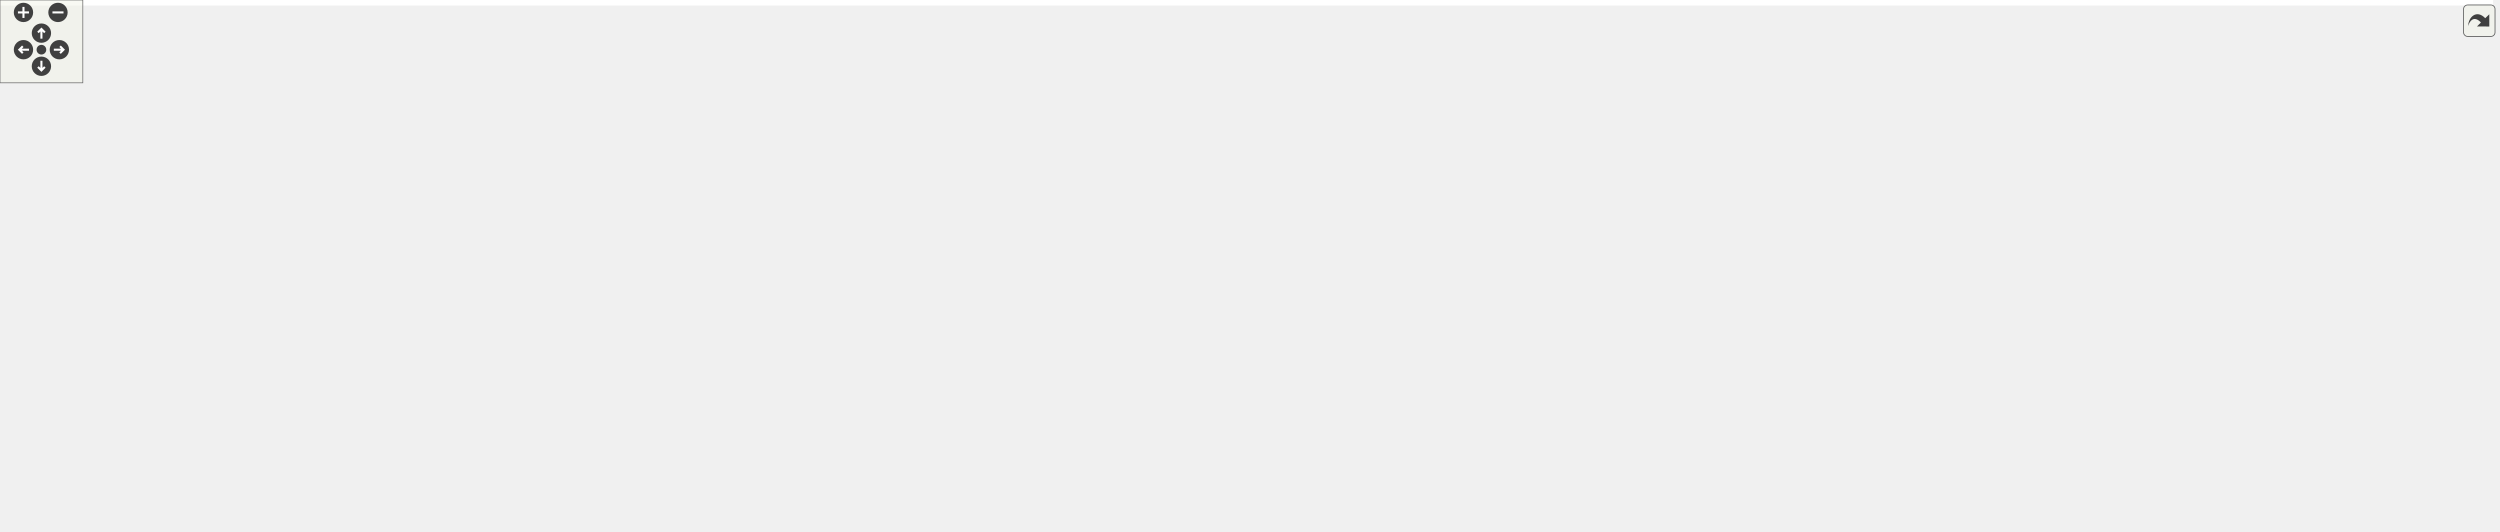
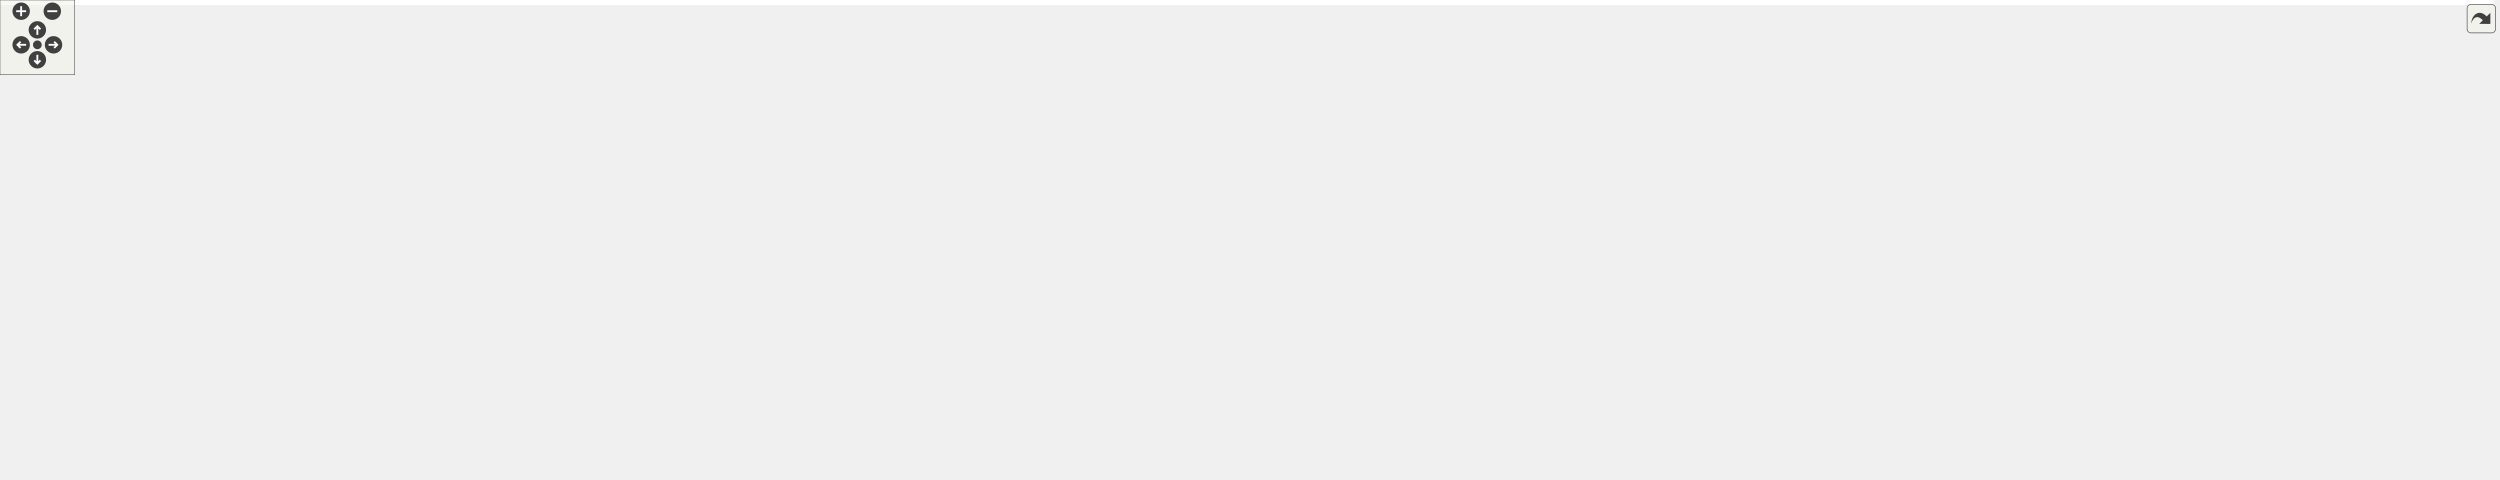
<svg xmlns="http://www.w3.org/2000/svg" xmlns:xlink="http://www.w3.org/1999/xlink" id="main" version="1.1" xml:space="preserve">
  <style type="text/css">
.edge:hover path { stroke: red; }
.edge:hover polygon { stroke: red; fill: red; }
</style>
  <defs>
    <circle id="rim" cx="0" cy="0" r="7" />
    <circle id="rim2" cx="0" cy="0" r="3.5" />
    <g id="zoomPlus">
      <use xlink:href="#rim" fill="#404040">
        <set attributeName="fill" to="#808080" begin="zoomplus.mouseover" end="zoomplus.mouseout" />
      </use>
      <path d="M-4,0h8M0,-4v8" fill="none" stroke="white" stroke-width="1.5" pointer-events="none" />
    </g>
    <g id="zoomMin">
      <use xlink:href="#rim" fill="#404040">
        <set attributeName="fill" to="#808080" begin="zoomminus.mouseover" end="zoomminus.mouseout" />
      </use>
      <path d="M-4,0h8" fill="none" stroke="white" stroke-width="1.5" pointer-events="none" />
    </g>
    <g id="dirArrow">
      <path fill="none" stroke="white" stroke-width="1.5" d="M0,-3.0v7 M-2.5,-0.5L0,-3.0L2.5,-0.5" />
    </g>
    <g id="resetDef">
      <use xlink:href="#rim2" fill="#404040">
        <set attributeName="fill" to="#808080" begin="reset.mouseover" end="reset.mouseout" />
      </use>
    </g>
  </defs>
  <svg id="graph" class="graph">
    <g id="viewport">
-       <polygon fill="white" stroke="transparent" points="-4,4 -4,-324 1806,-324 1806,4 -4,4" />
+       <polygon fill="white" stroke="transparent" points="-4,4 -4,-324 2003,-324 2003,4 -4,4" />
      <g id="node1" class="node">
        <g id="a_node1">
          <a xlink:title=" ">
-             <polygon fill="#bfbfbf" stroke="black" points="574.5,-267.5 574.5,-319.5 762.5,-319.5 762.5,-267.5 574.5,-267.5" />
-             <text text-anchor="start" x="582.5" y="-307.5" font-family="Helvetica,sans-Serif" font-size="10.00">/home/runner/work/Radium</text>
-             <text text-anchor="start" x="582.5" y="-296.5" font-family="Helvetica,sans-Serif" font-size="10.00">-Engine/Radium-Engine/src</text>
-             <text text-anchor="start" x="582.5" y="-285.5" font-family="Helvetica,sans-Serif" font-size="10.00">/Radium-Engine/src/Core/Geometry</text>
-             <text text-anchor="middle" x="668.5" y="-274.5" font-family="Helvetica,sans-Serif" font-size="10.00">/Spline.hpp</text>
+             <polygon fill="#bfbfbf" stroke="black" points="658.5,-267.5 658.5,-319.5 846.5,-319.5 846.5,-267.5 658.5,-267.5" />
+             <text text-anchor="start" x="666.5" y="-307.5" font-family="Helvetica,sans-Serif" font-size="10.00">/home/runner/work/Radium</text>
+             <text text-anchor="start" x="666.5" y="-296.5" font-family="Helvetica,sans-Serif" font-size="10.00">-Engine/Radium-Engine/src</text>
+             <text text-anchor="start" x="666.5" y="-285.5" font-family="Helvetica,sans-Serif" font-size="10.00">/Radium-Engine/src/Core/Geometry</text>
+             <text text-anchor="middle" x="752.5" y="-274.5" font-family="Helvetica,sans-Serif" font-size="10.00">/Spline.hpp</text>
          </a>
        </g>
      </g>
      <g id="node2" class="node">
        <g id="a_node2">
          <a xlink:href="Curve2D_8hpp.html" target="_top" xlink:title=" ">
-             <polygon fill="white" stroke="black" points="368.5,-178.5 368.5,-230.5 556.5,-230.5 556.5,-178.5 368.5,-178.5" />
-             <text text-anchor="start" x="376.5" y="-218.5" font-family="Helvetica,sans-Serif" font-size="10.00">/home/runner/work/Radium</text>
-             <text text-anchor="start" x="376.5" y="-207.5" font-family="Helvetica,sans-Serif" font-size="10.00">-Engine/Radium-Engine/src</text>
-             <text text-anchor="start" x="376.5" y="-196.5" font-family="Helvetica,sans-Serif" font-size="10.00">/Radium-Engine/src/Core/Geometry</text>
-             <text text-anchor="middle" x="462.5" y="-185.5" font-family="Helvetica,sans-Serif" font-size="10.00">/Curve2D.hpp</text>
+             <polygon fill="white" stroke="black" points="452.5,-178.5 452.5,-230.5 640.5,-230.5 640.5,-178.5 452.5,-178.5" />
+             <text text-anchor="start" x="460.5" y="-218.5" font-family="Helvetica,sans-Serif" font-size="10.00">/home/runner/work/Radium</text>
+             <text text-anchor="start" x="460.5" y="-207.5" font-family="Helvetica,sans-Serif" font-size="10.00">-Engine/Radium-Engine/src</text>
+             <text text-anchor="start" x="460.5" y="-196.5" font-family="Helvetica,sans-Serif" font-size="10.00">/Radium-Engine/src/Core/Geometry</text>
+             <text text-anchor="middle" x="546.5" y="-185.5" font-family="Helvetica,sans-Serif" font-size="10.00">/Curve2D.hpp</text>
          </a>
        </g>
      </g>
      <g id="edge1" class="edge">
-         <path fill="none" stroke="midnightblue" d="M599.68,-263.44C574.43,-252.77 546.08,-240.8 521.75,-230.52" />
-         <polygon fill="midnightblue" stroke="midnightblue" points="598.62,-266.79 609.19,-267.45 601.34,-260.34 598.62,-266.79" />
+         <path fill="none" stroke="midnightblue" d="M683.68,-263.44C658.43,-252.77 630.08,-240.8 605.75,-230.52" />
+         <polygon fill="midnightblue" stroke="midnightblue" points="682.62,-266.79 693.19,-267.45 685.34,-260.34 682.62,-266.79" />
      </g>
      <g id="node4" class="node">
        <g id="a_node4">
          <a xlink:href="Spline_8inl.html" target="_top" xlink:title=" ">
-             <polygon fill="white" stroke="black" points="574.5,-178.5 574.5,-230.5 762.5,-230.5 762.5,-178.5 574.5,-178.5" />
-             <text text-anchor="start" x="582.5" y="-218.5" font-family="Helvetica,sans-Serif" font-size="10.00">/home/runner/work/Radium</text>
-             <text text-anchor="start" x="582.5" y="-207.5" font-family="Helvetica,sans-Serif" font-size="10.00">-Engine/Radium-Engine/src</text>
-             <text text-anchor="start" x="582.5" y="-196.5" font-family="Helvetica,sans-Serif" font-size="10.00">/Radium-Engine/src/Core/Geometry</text>
-             <text text-anchor="middle" x="668.5" y="-185.5" font-family="Helvetica,sans-Serif" font-size="10.00">/Spline.inl</text>
+             <polygon fill="white" stroke="black" points="658.5,-178.5 658.5,-230.5 846.5,-230.5 846.5,-178.5 658.5,-178.5" />
+             <text text-anchor="start" x="666.5" y="-218.5" font-family="Helvetica,sans-Serif" font-size="10.00">/home/runner/work/Radium</text>
+             <text text-anchor="start" x="666.5" y="-207.5" font-family="Helvetica,sans-Serif" font-size="10.00">-Engine/Radium-Engine/src</text>
+             <text text-anchor="start" x="666.5" y="-196.5" font-family="Helvetica,sans-Serif" font-size="10.00">/Radium-Engine/src/Core/Geometry</text>
+             <text text-anchor="middle" x="752.5" y="-185.5" font-family="Helvetica,sans-Serif" font-size="10.00">/Spline.inl</text>
          </a>
        </g>
      </g>
      <g id="edge4" class="edge">
-         <path fill="none" stroke="midnightblue" d="M661.86,-257.19C661.62,-248.28 661.77,-238.9 662.32,-230.61" />
-         <polygon fill="midnightblue" stroke="midnightblue" points="658.37,-257.5 662.31,-267.34 665.36,-257.19 658.37,-257.5" />
+         <path fill="none" stroke="midnightblue" d="M745.86,-257.19C745.62,-248.28 745.77,-238.9 746.32,-230.61" />
+         <polygon fill="midnightblue" stroke="midnightblue" points="742.37,-257.5 746.31,-267.34 749.36,-257.19 742.37,-257.5" />
      </g>
      <g id="node5" class="node">
        <g id="a_node5">
          <a xlink:href="DrawPrimitives_8hpp.html" target="_top" xlink:title=" ">
-             <polygon fill="white" stroke="black" points="781,-178.5 781,-230.5 930,-230.5 930,-178.5 781,-178.5" />
-             <text text-anchor="start" x="789" y="-218.5" font-family="Helvetica,sans-Serif" font-size="10.00">/home/runner/work/Radium</text>
-             <text text-anchor="start" x="789" y="-207.5" font-family="Helvetica,sans-Serif" font-size="10.00">-Engine/Radium-Engine/src</text>
-             <text text-anchor="start" x="789" y="-196.5" font-family="Helvetica,sans-Serif" font-size="10.00">/Radium-Engine/src/Engine</text>
-             <text text-anchor="middle" x="855.5" y="-185.5" font-family="Helvetica,sans-Serif" font-size="10.00">/Data/DrawPrimitives.hpp</text>
+             <polygon fill="white" stroke="black" points="865,-178.5 865,-230.5 1014,-230.5 1014,-178.5 865,-178.5" />
+             <text text-anchor="start" x="873" y="-218.5" font-family="Helvetica,sans-Serif" font-size="10.00">/home/runner/work/Radium</text>
+             <text text-anchor="start" x="873" y="-207.5" font-family="Helvetica,sans-Serif" font-size="10.00">-Engine/Radium-Engine/src</text>
+             <text text-anchor="start" x="873" y="-196.5" font-family="Helvetica,sans-Serif" font-size="10.00">/Radium-Engine/src/Engine</text>
+             <text text-anchor="middle" x="939.5" y="-185.5" font-family="Helvetica,sans-Serif" font-size="10.00">/Data/DrawPrimitives.hpp</text>
          </a>
        </g>
      </g>
      <g id="edge6" class="edge">
-         <path fill="none" stroke="midnightblue" d="M731.58,-263.15C754.35,-252.56 779.82,-240.71 801.72,-230.52" />
-         <polygon fill="midnightblue" stroke="midnightblue" points="729.93,-260.06 722.34,-267.45 732.88,-266.41 729.93,-260.06" />
+         <path fill="none" stroke="midnightblue" d="M815.58,-263.15C838.35,-252.56 863.82,-240.71 885.72,-230.52" />
+         <polygon fill="midnightblue" stroke="midnightblue" points="813.93,-260.06 806.34,-267.45 816.88,-266.41 813.93,-260.06" />
      </g>
      <g id="node3" class="node">
        <g id="a_node3">
          <a xlink:href="Curve2D_8inl.html" target="_top" xlink:title=" ">
-             <polygon fill="white" stroke="black" points="368.5,-89.5 368.5,-141.5 556.5,-141.5 556.5,-89.5 368.5,-89.5" />
-             <text text-anchor="start" x="376.5" y="-129.5" font-family="Helvetica,sans-Serif" font-size="10.00">/home/runner/work/Radium</text>
-             <text text-anchor="start" x="376.5" y="-118.5" font-family="Helvetica,sans-Serif" font-size="10.00">-Engine/Radium-Engine/src</text>
-             <text text-anchor="start" x="376.5" y="-107.5" font-family="Helvetica,sans-Serif" font-size="10.00">/Radium-Engine/src/Core/Geometry</text>
-             <text text-anchor="middle" x="462.5" y="-96.5" font-family="Helvetica,sans-Serif" font-size="10.00">/Curve2D.inl</text>
+             <polygon fill="white" stroke="black" points="452.5,-89.5 452.5,-141.5 640.5,-141.5 640.5,-89.5 452.5,-89.5" />
+             <text text-anchor="start" x="460.5" y="-129.5" font-family="Helvetica,sans-Serif" font-size="10.00">/home/runner/work/Radium</text>
+             <text text-anchor="start" x="460.5" y="-118.5" font-family="Helvetica,sans-Serif" font-size="10.00">-Engine/Radium-Engine/src</text>
+             <text text-anchor="start" x="460.5" y="-107.5" font-family="Helvetica,sans-Serif" font-size="10.00">/Radium-Engine/src/Core/Geometry</text>
+             <text text-anchor="middle" x="546.5" y="-96.5" font-family="Helvetica,sans-Serif" font-size="10.00">/Curve2D.inl</text>
          </a>
        </g>
      </g>
      <g id="edge2" class="edge">
-         <path fill="none" stroke="midnightblue" d="M455.86,-168.19C455.62,-159.28 455.77,-149.9 456.32,-141.61" />
-         <polygon fill="midnightblue" stroke="midnightblue" points="452.37,-168.5 456.31,-178.34 459.36,-168.19 452.37,-168.5" />
+         <path fill="none" stroke="midnightblue" d="M539.86,-168.19C539.62,-159.28 539.77,-149.9 540.32,-141.61" />
+         <polygon fill="midnightblue" stroke="midnightblue" points="536.37,-168.5 540.31,-178.34 543.36,-168.19 536.37,-168.5" />
      </g>
      <g id="edge3" class="edge">
-         <path fill="none" stroke="midnightblue" d="M469.14,-151.75C469.38,-160.65 469.23,-170.04 468.69,-178.34" />
-         <polygon fill="midnightblue" stroke="midnightblue" points="472.63,-151.44 468.68,-141.61 465.64,-151.76 472.63,-151.44" />
+         <path fill="none" stroke="midnightblue" d="M553.14,-151.75C553.38,-160.65 553.23,-170.04 552.69,-178.34" />
+         <polygon fill="midnightblue" stroke="midnightblue" points="556.63,-151.44 552.68,-141.61 549.64,-151.76 556.63,-151.44" />
      </g>
      <g id="edge5" class="edge">
-         <path fill="none" stroke="midnightblue" d="M675.14,-240.75C675.38,-249.65 675.23,-259.04 674.69,-267.34" />
-         <polygon fill="midnightblue" stroke="midnightblue" points="678.63,-240.44 674.68,-230.61 671.64,-240.76 678.63,-240.44" />
+         <path fill="none" stroke="midnightblue" d="M759.14,-240.75C759.38,-249.65 759.23,-259.04 758.69,-267.34" />
+         <polygon fill="midnightblue" stroke="midnightblue" points="762.63,-240.44 758.68,-230.61 755.64,-240.76 762.63,-240.44" />
      </g>
      <g id="node6" class="node">
        <g id="a_node6">
          <a xlink:href="DrawPrimitives_8cpp.html" target="_top" xlink:title=" ">
-             <polygon fill="white" stroke="black" points="614,-89.5 614,-141.5 763,-141.5 763,-89.5 614,-89.5" />
-             <text text-anchor="start" x="622" y="-129.5" font-family="Helvetica,sans-Serif" font-size="10.00">/home/runner/work/Radium</text>
-             <text text-anchor="start" x="622" y="-118.5" font-family="Helvetica,sans-Serif" font-size="10.00">-Engine/Radium-Engine/src</text>
-             <text text-anchor="start" x="622" y="-107.5" font-family="Helvetica,sans-Serif" font-size="10.00">/Radium-Engine/src/Engine</text>
-             <text text-anchor="middle" x="688.5" y="-96.5" font-family="Helvetica,sans-Serif" font-size="10.00">/Data/DrawPrimitives.cpp</text>
+             <polygon fill="white" stroke="black" points="698,-89.5 698,-141.5 847,-141.5 847,-89.5 698,-89.5" />
+             <text text-anchor="start" x="706" y="-129.5" font-family="Helvetica,sans-Serif" font-size="10.00">/home/runner/work/Radium</text>
+             <text text-anchor="start" x="706" y="-118.5" font-family="Helvetica,sans-Serif" font-size="10.00">-Engine/Radium-Engine/src</text>
+             <text text-anchor="start" x="706" y="-107.5" font-family="Helvetica,sans-Serif" font-size="10.00">/Radium-Engine/src/Engine</text>
+             <text text-anchor="middle" x="772.5" y="-96.5" font-family="Helvetica,sans-Serif" font-size="10.00">/Data/DrawPrimitives.cpp</text>
          </a>
        </g>
      </g>
      <g id="edge7" class="edge">
-         <path fill="none" stroke="midnightblue" d="M798.17,-173.64C778.15,-163.2 755.9,-151.61 736.69,-141.61" />
-         <polygon fill="midnightblue" stroke="midnightblue" points="796.71,-176.82 807.2,-178.34 799.95,-170.61 796.71,-176.82" />
+         <path fill="none" stroke="midnightblue" d="M882.17,-173.64C862.15,-163.2 839.9,-151.61 820.69,-141.61" />
+         <polygon fill="midnightblue" stroke="midnightblue" points="880.71,-176.82 891.2,-178.34 883.95,-170.61 880.71,-176.82" />
      </g>
      <g id="node7" class="node">
        <g id="a_node7">
          <a xlink:href="SystemDisplay_8hpp.html" target="_top" xlink:title=" ">
-             <polygon fill="white" stroke="black" points="781,-89.5 781,-141.5 930,-141.5 930,-89.5 781,-89.5" />
-             <text text-anchor="start" x="789" y="-129.5" font-family="Helvetica,sans-Serif" font-size="10.00">/home/runner/work/Radium</text>
-             <text text-anchor="start" x="789" y="-118.5" font-family="Helvetica,sans-Serif" font-size="10.00">-Engine/Radium-Engine/src</text>
-             <text text-anchor="start" x="789" y="-107.5" font-family="Helvetica,sans-Serif" font-size="10.00">/Radium-Engine/src/Engine</text>
-             <text text-anchor="middle" x="855.5" y="-96.5" font-family="Helvetica,sans-Serif" font-size="10.00">/Scene/SystemDisplay.hpp</text>
+             <polygon fill="white" stroke="black" points="865,-89.5 865,-141.5 1014,-141.5 1014,-89.5 865,-89.5" />
+             <text text-anchor="start" x="873" y="-129.5" font-family="Helvetica,sans-Serif" font-size="10.00">/home/runner/work/Radium</text>
+             <text text-anchor="start" x="873" y="-118.5" font-family="Helvetica,sans-Serif" font-size="10.00">-Engine/Radium-Engine/src</text>
+             <text text-anchor="start" x="873" y="-107.5" font-family="Helvetica,sans-Serif" font-size="10.00">/Radium-Engine/src/Engine</text>
+             <text text-anchor="middle" x="939.5" y="-96.5" font-family="Helvetica,sans-Serif" font-size="10.00">/Scene/SystemDisplay.hpp</text>
          </a>
        </g>
      </g>
      <g id="edge8" class="edge">
-         <path fill="none" stroke="midnightblue" d="M855.5,-168.19C855.5,-159.28 855.5,-149.9 855.5,-141.61" />
-         <polygon fill="midnightblue" stroke="midnightblue" points="852,-168.34 855.5,-178.34 859,-168.34 852,-168.34" />
-       </g>
-       <g id="node18" class="node">
-         <g id="a_node18">
+         <path fill="none" stroke="midnightblue" d="M939.5,-168.19C939.5,-159.28 939.5,-149.9 939.5,-141.61" />
+         <polygon fill="midnightblue" stroke="midnightblue" points="936,-168.34 939.5,-178.34 943,-168.34 936,-168.34" />
+       </g>
+       <g id="node19" class="node">
+         <g id="a_node19">
          <a xlink:href="DebugRender_8cpp.html" target="_top" xlink:title=" ">
-             <polygon fill="white" stroke="black" points="947.5,-89.5 947.5,-141.5 1105.5,-141.5 1105.5,-89.5 947.5,-89.5" />
-             <text text-anchor="start" x="955.5" y="-129.5" font-family="Helvetica,sans-Serif" font-size="10.00">/home/runner/work/Radium</text>
-             <text text-anchor="start" x="955.5" y="-118.5" font-family="Helvetica,sans-Serif" font-size="10.00">-Engine/Radium-Engine/src</text>
-             <text text-anchor="start" x="955.5" y="-107.5" font-family="Helvetica,sans-Serif" font-size="10.00">/Radium-Engine/src/Engine</text>
-             <text text-anchor="middle" x="1026.5" y="-96.5" font-family="Helvetica,sans-Serif" font-size="10.00">/Rendering/DebugRender.cpp</text>
-           </a>
-         </g>
-       </g>
-       <g id="edge19" class="edge">
-         <path fill="none" stroke="midnightblue" d="M913.92,-173.78C934.5,-163.31 957.4,-151.66 977.15,-141.61" />
-         <polygon fill="midnightblue" stroke="midnightblue" points="912.29,-170.68 904.96,-178.34 915.46,-176.92 912.29,-170.68" />
+             <polygon fill="white" stroke="black" points="1031.5,-89.5 1031.5,-141.5 1189.5,-141.5 1189.5,-89.5 1031.5,-89.5" />
+             <text text-anchor="start" x="1039.5" y="-129.5" font-family="Helvetica,sans-Serif" font-size="10.00">/home/runner/work/Radium</text>
+             <text text-anchor="start" x="1039.5" y="-118.5" font-family="Helvetica,sans-Serif" font-size="10.00">-Engine/Radium-Engine/src</text>
+             <text text-anchor="start" x="1039.5" y="-107.5" font-family="Helvetica,sans-Serif" font-size="10.00">/Radium-Engine/src/Engine</text>
+             <text text-anchor="middle" x="1110.5" y="-96.5" font-family="Helvetica,sans-Serif" font-size="10.00">/Rendering/DebugRender.cpp</text>
+           </a>
+         </g>
+       </g>
+       <g id="edge20" class="edge">
+         <path fill="none" stroke="midnightblue" d="M997.92,-173.78C1018.5,-163.31 1041.4,-151.66 1061.15,-141.61" />
+         <polygon fill="midnightblue" stroke="midnightblue" points="996.29,-170.68 988.96,-178.34 999.46,-176.92 996.29,-170.68" />
      </g>
      <g id="node8" class="node">
        <g id="a_node8">
          <a xlink:href="RadiumEngine_8cpp.html" target="_top" xlink:title=" ">
            <polygon fill="white" stroke="black" points="0,-0.5 0,-52.5 149,-52.5 149,-0.5 0,-0.5" />
            <text text-anchor="start" x="8" y="-40.5" font-family="Helvetica,sans-Serif" font-size="10.00">/home/runner/work/Radium</text>
            <text text-anchor="start" x="8" y="-29.5" font-family="Helvetica,sans-Serif" font-size="10.00">-Engine/Radium-Engine/src</text>
            <text text-anchor="start" x="8" y="-18.5" font-family="Helvetica,sans-Serif" font-size="10.00">/Radium-Engine/src/Engine</text>
            <text text-anchor="middle" x="74.5" y="-7.5" font-family="Helvetica,sans-Serif" font-size="10.00">/RadiumEngine.cpp</text>
          </a>
        </g>
      </g>
      <g id="edge9" class="edge">
-         <path fill="none" stroke="midnightblue" d="M770.51,-89.03C500.52,-42.42 423.24,-100.9 157.5,-53 154.83,-52.52 152.12,-51.98 149.4,-51.39" />
-         <polygon fill="midnightblue" stroke="midnightblue" points="770.15,-92.52 780.61,-90.81 771.37,-85.63 770.15,-92.52" />
+         <path fill="none" stroke="midnightblue" d="M854.54,-89.04C547.63,-37.01 460.11,-106.44 157.5,-53 154.83,-52.53 152.12,-52 149.4,-51.42" />
+         <polygon fill="midnightblue" stroke="midnightblue" points="854.16,-92.53 864.61,-90.78 855.35,-85.63 854.16,-92.53" />
      </g>
      <g id="node9" class="node">
        <g id="a_node9">
          <a xlink:href="ForwardRenderer_8cpp.html" target="_top" xlink:title=" ">
            <polygon fill="white" stroke="black" points="167,-0.5 167,-52.5 342,-52.5 342,-0.5 167,-0.5" />
            <text text-anchor="start" x="175" y="-40.5" font-family="Helvetica,sans-Serif" font-size="10.00">/home/runner/work/Radium</text>
            <text text-anchor="start" x="175" y="-29.5" font-family="Helvetica,sans-Serif" font-size="10.00">-Engine/Radium-Engine/src</text>
            <text text-anchor="start" x="175" y="-18.5" font-family="Helvetica,sans-Serif" font-size="10.00">/Radium-Engine/src/Engine</text>
            <text text-anchor="middle" x="254.5" y="-7.5" font-family="Helvetica,sans-Serif" font-size="10.00">/Rendering/ForwardRenderer.cpp</text>
          </a>
        </g>
      </g>
      <g id="edge10" class="edge">
-         <path fill="none" stroke="midnightblue" d="M770.54,-89.01C585.68,-54.68 532.86,-84.37 351.5,-53 348.41,-52.47 345.28,-51.88 342.12,-51.25" />
-         <polygon fill="midnightblue" stroke="midnightblue" points="770.11,-92.49 780.59,-90.91 771.42,-85.61 770.11,-92.49" />
+         <path fill="none" stroke="midnightblue" d="M854.6,-89.03C632.84,-49.33 569.81,-89.17 351.5,-53 348.41,-52.49 345.27,-51.92 342.11,-51.31" />
+         <polygon fill="midnightblue" stroke="midnightblue" points="854.13,-92.51 864.6,-90.86 855.39,-85.62 854.13,-92.51" />
      </g>
      <g id="node10" class="node">
        <g id="a_node10">
          <a xlink:href="CameraManager_8cpp.html" target="_top" xlink:title=" ">
            <polygon fill="white" stroke="black" points="360.5,-0.5 360.5,-52.5 512.5,-52.5 512.5,-0.5 360.5,-0.5" />
            <text text-anchor="start" x="368.5" y="-40.5" font-family="Helvetica,sans-Serif" font-size="10.00">/home/runner/work/Radium</text>
            <text text-anchor="start" x="368.5" y="-29.5" font-family="Helvetica,sans-Serif" font-size="10.00">-Engine/Radium-Engine/src</text>
            <text text-anchor="start" x="368.5" y="-18.5" font-family="Helvetica,sans-Serif" font-size="10.00">/Radium-Engine/src/Engine</text>
            <text text-anchor="middle" x="436.5" y="-7.5" font-family="Helvetica,sans-Serif" font-size="10.00">/Scene/CameraManager.cpp</text>
          </a>
        </g>
      </g>
      <g id="edge11" class="edge">
-         <path fill="none" stroke="midnightblue" d="M770.67,-88.97C660.11,-65.31 628.01,-76.51 521.5,-53 518.64,-52.37 515.74,-51.69 512.82,-50.98" />
-         <polygon fill="midnightblue" stroke="midnightblue" points="770.03,-92.41 780.54,-91.13 771.52,-85.57 770.03,-92.41" />
+         <path fill="none" stroke="midnightblue" d="M854.71,-89.02C707.38,-60.16 664.7,-81.94 521.5,-53 518.63,-52.42 515.72,-51.79 512.79,-51.11" />
+         <polygon fill="midnightblue" stroke="midnightblue" points="854.08,-92.46 864.57,-90.99 855.46,-85.6 854.08,-92.46" />
      </g>
      <g id="node11" class="node">
        <g id="a_node11">
          <a xlink:href="EntityManager_8cpp.html" target="_top" xlink:title=" ">
            <polygon fill="white" stroke="black" points="531,-0.5 531,-52.5 680,-52.5 680,-0.5 531,-0.5" />
            <text text-anchor="start" x="539" y="-40.5" font-family="Helvetica,sans-Serif" font-size="10.00">/home/runner/work/Radium</text>
            <text text-anchor="start" x="539" y="-29.5" font-family="Helvetica,sans-Serif" font-size="10.00">-Engine/Radium-Engine/src</text>
            <text text-anchor="start" x="539" y="-18.5" font-family="Helvetica,sans-Serif" font-size="10.00">/Radium-Engine/src/Engine</text>
            <text text-anchor="middle" x="605.5" y="-7.5" font-family="Helvetica,sans-Serif" font-size="10.00">/Scene/EntityManager.cpp</text>
          </a>
        </g>
      </g>
      <g id="edge12" class="edge">
-         <path fill="none" stroke="midnightblue" d="M774,-86.14C742.85,-75.3 707.59,-63.03 677.4,-52.52" />
-         <polygon fill="midnightblue" stroke="midnightblue" points="772.93,-89.47 783.53,-89.45 775.23,-82.86 772.93,-89.47" />
+         <path fill="none" stroke="midnightblue" d="M855.04,-88.98C780.27,-70.1 758.95,-71.38 688.5,-53 685.73,-52.28 682.91,-51.52 680.07,-50.74" />
+         <polygon fill="midnightblue" stroke="midnightblue" points="854.38,-92.42 864.94,-91.52 856.12,-85.64 854.38,-92.42" />
      </g>
      <g id="node12" class="node">
        <g id="a_node12">
          <a xlink:href="ItemEntry_8cpp.html" target="_top" xlink:title=" ">
            <polygon fill="white" stroke="black" points="698,-0.5 698,-52.5 847,-52.5 847,-0.5 698,-0.5" />
            <text text-anchor="start" x="706" y="-40.5" font-family="Helvetica,sans-Serif" font-size="10.00">/home/runner/work/Radium</text>
            <text text-anchor="start" x="706" y="-29.5" font-family="Helvetica,sans-Serif" font-size="10.00">-Engine/Radium-Engine/src</text>
            <text text-anchor="start" x="706" y="-18.5" font-family="Helvetica,sans-Serif" font-size="10.00">/Radium-Engine/src/Engine</text>
            <text text-anchor="middle" x="772.5" y="-7.5" font-family="Helvetica,sans-Serif" font-size="10.00">/Scene/ItemEntry.cpp</text>
          </a>
        </g>
      </g>
      <g id="edge13" class="edge">
-         <path fill="none" stroke="midnightblue" d="M824.57,-82.08C815.27,-72.34 805.22,-61.8 796.45,-52.61" />
-         <polygon fill="midnightblue" stroke="midnightblue" points="822.06,-84.52 831.49,-89.34 827.12,-79.68 822.06,-84.52" />
+         <path fill="none" stroke="midnightblue" d="M882.17,-84.64C862.15,-74.2 839.9,-62.61 820.69,-52.61" />
+         <polygon fill="midnightblue" stroke="midnightblue" points="880.71,-87.82 891.2,-89.34 883.95,-81.61 880.71,-87.82" />
      </g>
      <g id="node13" class="node">
        <g id="a_node13">
          <a xlink:href="LightManager_8cpp.html" target="_top" xlink:title=" ">
            <polygon fill="white" stroke="black" points="865,-0.5 865,-52.5 1014,-52.5 1014,-0.5 865,-0.5" />
            <text text-anchor="start" x="873" y="-40.5" font-family="Helvetica,sans-Serif" font-size="10.00">/home/runner/work/Radium</text>
            <text text-anchor="start" x="873" y="-29.5" font-family="Helvetica,sans-Serif" font-size="10.00">-Engine/Radium-Engine/src</text>
            <text text-anchor="start" x="873" y="-18.5" font-family="Helvetica,sans-Serif" font-size="10.00">/Radium-Engine/src/Engine</text>
            <text text-anchor="middle" x="939.5" y="-7.5" font-family="Helvetica,sans-Serif" font-size="10.00">/Scene/LightManager.cpp</text>
          </a>
        </g>
      </g>
      <g id="edge14" class="edge">
-         <path fill="none" stroke="midnightblue" d="M886.81,-82.08C896.21,-72.34 906.38,-61.8 915.26,-52.61" />
-         <polygon fill="midnightblue" stroke="midnightblue" points="884.22,-79.71 879.8,-89.34 889.26,-84.57 884.22,-79.71" />
+         <path fill="none" stroke="midnightblue" d="M939.5,-79.19C939.5,-70.28 939.5,-60.9 939.5,-52.61" />
+         <polygon fill="midnightblue" stroke="midnightblue" points="936,-79.34 939.5,-89.34 943,-79.34 936,-79.34" />
      </g>
      <g id="node14" class="node">
        <g id="a_node14">
          <a xlink:href="SystemDisplay_8cpp.html" target="_top" xlink:title=" ">
            <polygon fill="white" stroke="black" points="1032,-0.5 1032,-52.5 1181,-52.5 1181,-0.5 1032,-0.5" />
            <text text-anchor="start" x="1040" y="-40.5" font-family="Helvetica,sans-Serif" font-size="10.00">/home/runner/work/Radium</text>
            <text text-anchor="start" x="1040" y="-29.5" font-family="Helvetica,sans-Serif" font-size="10.00">-Engine/Radium-Engine/src</text>
            <text text-anchor="start" x="1040" y="-18.5" font-family="Helvetica,sans-Serif" font-size="10.00">/Radium-Engine/src/Engine</text>
            <text text-anchor="middle" x="1106.5" y="-7.5" font-family="Helvetica,sans-Serif" font-size="10.00">/Scene/SystemDisplay.cpp</text>
          </a>
        </g>
      </g>
      <g id="edge15" class="edge">
-         <path fill="none" stroke="midnightblue" d="M937.33,-86.14C968.6,-75.3 1004,-63.03 1034.31,-52.52" />
-         <polygon fill="midnightblue" stroke="midnightblue" points="936.07,-82.87 927.76,-89.45 938.36,-89.48 936.07,-82.87" />
+         <path fill="none" stroke="midnightblue" d="M996.83,-84.64C1016.85,-74.2 1039.1,-62.61 1058.31,-52.61" />
+         <polygon fill="midnightblue" stroke="midnightblue" points="995.05,-81.61 987.8,-89.34 998.29,-87.82 995.05,-81.61" />
      </g>
      <g id="node15" class="node">
        <g id="a_node15">
          <a xlink:href="BaseApplication_8cpp.html" target="_top" xlink:title=" ">
            <polygon fill="white" stroke="black" points="1199,-6 1199,-47 1432,-47 1432,-6 1199,-6" />
            <text text-anchor="start" x="1207" y="-35" font-family="Helvetica,sans-Serif" font-size="10.00">/home/runner/work/Radium</text>
            <text text-anchor="start" x="1207" y="-24" font-family="Helvetica,sans-Serif" font-size="10.00">-Engine/Radium-Engine/src</text>
            <text text-anchor="middle" x="1315.5" y="-13" font-family="Helvetica,sans-Serif" font-size="10.00">/Radium-Engine/src/Gui/BaseApplication.cpp</text>
          </a>
        </g>
      </g>
      <g id="edge16" class="edge">
-         <path fill="none" stroke="midnightblue" d="M939.9,-88.82C1050.68,-64.74 1082.18,-71.77 1190.5,-53 1200.98,-51.18 1211.92,-49.15 1222.78,-47.05" />
-         <polygon fill="midnightblue" stroke="midnightblue" points="939.02,-85.43 930.01,-91.01 940.53,-92.27 939.02,-85.43" />
+         <path fill="none" stroke="midnightblue" d="M1024.17,-88.76C1061.15,-80 1149.94,-61.53 1220.34,-47.02" />
+         <polygon fill="midnightblue" stroke="midnightblue" points="1022.94,-85.45 1014.07,-91.24 1024.61,-92.25 1022.94,-85.45" />
      </g>
      <g id="node16" class="node">
        <g id="a_node16">
          <a xlink:href="GizmoManager_8cpp.html" target="_top" xlink:title=" ">
            <polygon fill="white" stroke="black" points="1450,-0.5 1450,-52.5 1617,-52.5 1617,-0.5 1450,-0.5" />
            <text text-anchor="start" x="1458" y="-40.5" font-family="Helvetica,sans-Serif" font-size="10.00">/home/runner/work/Radium</text>
            <text text-anchor="start" x="1458" y="-29.5" font-family="Helvetica,sans-Serif" font-size="10.00">-Engine/Radium-Engine/src</text>
            <text text-anchor="start" x="1458" y="-18.5" font-family="Helvetica,sans-Serif" font-size="10.00">/Radium-Engine/src/Gui/Viewer</text>
            <text text-anchor="middle" x="1533.5" y="-7.5" font-family="Helvetica,sans-Serif" font-size="10.00">/Gizmo/GizmoManager.cpp</text>
          </a>
        </g>
      </g>
      <g id="edge17" class="edge">
-         <path fill="none" stroke="midnightblue" d="M940.34,-88.83C1160.66,-49.08 1223.87,-90.56 1441.5,-53 1444.28,-52.52 1447.09,-51.99 1449.92,-51.42" />
-         <polygon fill="midnightblue" stroke="midnightblue" points="939.61,-85.4 930.41,-90.65 940.88,-92.29 939.61,-85.4" />
+         <path fill="none" stroke="midnightblue" d="M1024.39,-88.8C1207.83,-54.48 1260.78,-85.52 1441.5,-53 1444.27,-52.5 1447.08,-51.96 1449.91,-51.37" />
+         <polygon fill="midnightblue" stroke="midnightblue" points="1023.59,-85.39 1014.42,-90.7 1024.9,-92.26 1023.59,-85.39" />
      </g>
      <g id="node17" class="node">
        <g id="a_node17">
-           <a xlink:href="Viewer_8cpp.html" target="_top" xlink:title=" ">
-             <polygon fill="white" stroke="black" points="1635,-0.5 1635,-52.5 1802,-52.5 1802,-0.5 1635,-0.5" />
+           <a xlink:href="TrackballCameraManipulator_8cpp.html" target="_top" xlink:title=" ">
+             <polygon fill="white" stroke="black" points="1635,-0.5 1635,-52.5 1814,-52.5 1814,-0.5 1635,-0.5" />
            <text text-anchor="start" x="1643" y="-40.5" font-family="Helvetica,sans-Serif" font-size="10.00">/home/runner/work/Radium</text>
            <text text-anchor="start" x="1643" y="-29.5" font-family="Helvetica,sans-Serif" font-size="10.00">-Engine/Radium-Engine/src</text>
            <text text-anchor="start" x="1643" y="-18.5" font-family="Helvetica,sans-Serif" font-size="10.00">/Radium-Engine/src/Gui/Viewer</text>
-             <text text-anchor="middle" x="1718.5" y="-7.5" font-family="Helvetica,sans-Serif" font-size="10.00">/Viewer.cpp</text>
+             <text text-anchor="middle" x="1724.5" y="-7.5" font-family="Helvetica,sans-Serif" font-size="10.00">/TrackballCameraManipulator.cpp</text>
          </a>
        </g>
      </g>
      <g id="edge18" class="edge">
-         <path fill="none" stroke="midnightblue" d="M940.3,-88.86C1241.85,-37.05 1327.53,-101.66 1626.5,-53 1629.28,-52.55 1632.1,-52.04 1634.94,-51.49" />
-         <polygon fill="midnightblue" stroke="midnightblue" points="939.65,-85.42 930.4,-90.59 940.85,-92.31 939.65,-85.42" />
+         <path fill="none" stroke="midnightblue" d="M1024.3,-88.85C1288.96,-42.47 1364.13,-94.55 1626.5,-53 1629.28,-52.56 1632.09,-52.08 1634.93,-51.55" />
+         <polygon fill="midnightblue" stroke="midnightblue" points="1023.63,-85.41 1014.4,-90.61 1024.86,-92.3 1023.63,-85.41" />
+       </g>
+       <g id="node18" class="node">
+         <g id="a_node18">
+           <a xlink:href="Viewer_8cpp.html" target="_top" xlink:title=" ">
+             <polygon fill="white" stroke="black" points="1832,-0.5 1832,-52.5 1999,-52.5 1999,-0.5 1832,-0.5" />
+             <text text-anchor="start" x="1840" y="-40.5" font-family="Helvetica,sans-Serif" font-size="10.00">/home/runner/work/Radium</text>
+             <text text-anchor="start" x="1840" y="-29.5" font-family="Helvetica,sans-Serif" font-size="10.00">-Engine/Radium-Engine/src</text>
+             <text text-anchor="start" x="1840" y="-18.5" font-family="Helvetica,sans-Serif" font-size="10.00">/Radium-Engine/src/Gui/Viewer</text>
+             <text text-anchor="middle" x="1915.5" y="-7.5" font-family="Helvetica,sans-Serif" font-size="10.00">/Viewer.cpp</text>
+           </a>
+         </g>
+       </g>
+       <g id="edge19" class="edge">
+         <path fill="none" stroke="midnightblue" d="M1024.33,-88.86C1375.47,-29.67 1474.82,-108.43 1823.5,-53 1826.28,-52.56 1829.1,-52.06 1831.94,-51.52" />
+         <polygon fill="midnightblue" stroke="midnightblue" points="1023.66,-85.42 1014.39,-90.56 1024.84,-92.32 1023.66,-85.42" />
      </g>
    </g>
  </svg>
  <g id="navigator" transform="translate(0 0)" fill="#404254">
    <rect fill="#f2f5e9" fill-opacity="0.5" stroke="#606060" stroke-width=".5" x="0" y="0" width="60" height="60" />
    <use id="zoomplus" xlink:href="#zoomPlus" x="17" y="9" />
    <use id="zoomminus" xlink:href="#zoomMin" x="42" y="9" />
    <use id="reset" xlink:href="#resetDef" x="30" y="36" />
    <g id="arrowUp" xlink:href="#dirArrow" transform="translate(30 24)">
      <use xlink:href="#rim" fill="#404040">
        <set attributeName="fill" to="#808080" begin="arrowUp.mouseover" end="arrowUp.mouseout" />
      </use>
      <path fill="none" stroke="white" stroke-width="1.5" d="M0,-3.0v7 M-2.5,-0.5L0,-3.0L2.5,-0.5" />
    </g>
    <g id="arrowRight" xlink:href="#dirArrow" transform="rotate(90) translate(36 -43)">
      <use xlink:href="#rim" fill="#404040">
        <set attributeName="fill" to="#808080" begin="arrowRight.mouseover" end="arrowRight.mouseout" />
      </use>
      <path fill="none" stroke="white" stroke-width="1.5" d="M0,-3.0v7 M-2.5,-0.5L0,-3.0L2.5,-0.5" />
    </g>
    <g id="arrowDown" xlink:href="#dirArrow" transform="rotate(180) translate(-30 -48)">
      <use xlink:href="#rim" fill="#404040">
        <set attributeName="fill" to="#808080" begin="arrowDown.mouseover" end="arrowDown.mouseout" />
      </use>
      <path fill="none" stroke="white" stroke-width="1.5" d="M0,-3.0v7 M-2.5,-0.5L0,-3.0L2.5,-0.5" />
    </g>
    <g id="arrowLeft" xlink:href="#dirArrow" transform="rotate(270) translate(-36 17)">
      <use xlink:href="#rim" fill="#404040">
        <set attributeName="fill" to="#808080" begin="arrowLeft.mouseover" end="arrowLeft.mouseout" />
      </use>
      <path fill="none" stroke="white" stroke-width="1.5" d="M0,-3.0v7 M-2.5,-0.5L0,-3.0L2.5,-0.5" />
    </g>
  </g>
  <svg viewBox="0 0 15 15" width="100%" height="30px" preserveAspectRatio="xMaxYMin meet">
    <g id="arrow_out" transform="scale(0.3 0.3)">
      <a xlink:href="Spline_8hpp__dep__incl_org.svg" target="_base">
        <rect id="button" ry="5" rx="5" y="6" x="6" height="38" width="38" fill="#f2f5e9" fill-opacity="0.5" stroke="#606060" stroke-width="1.0" />
        <path id="arrow" d="M 11.5,31.437 C 11.94,20.098 22.043,11.323 32.159,21.979 L 37.069,17.246 C 37.069,17.246 37.088,32 37.088,32 L 22.16,31.978 C 22.16,31.978 26.998,27.14 26.998,27.14 C 18.529,18.264 13.292,25.23 11.5,31.437 z" style="fill:#404040;" />
      </a>
    </g>
  </svg>
</svg>
